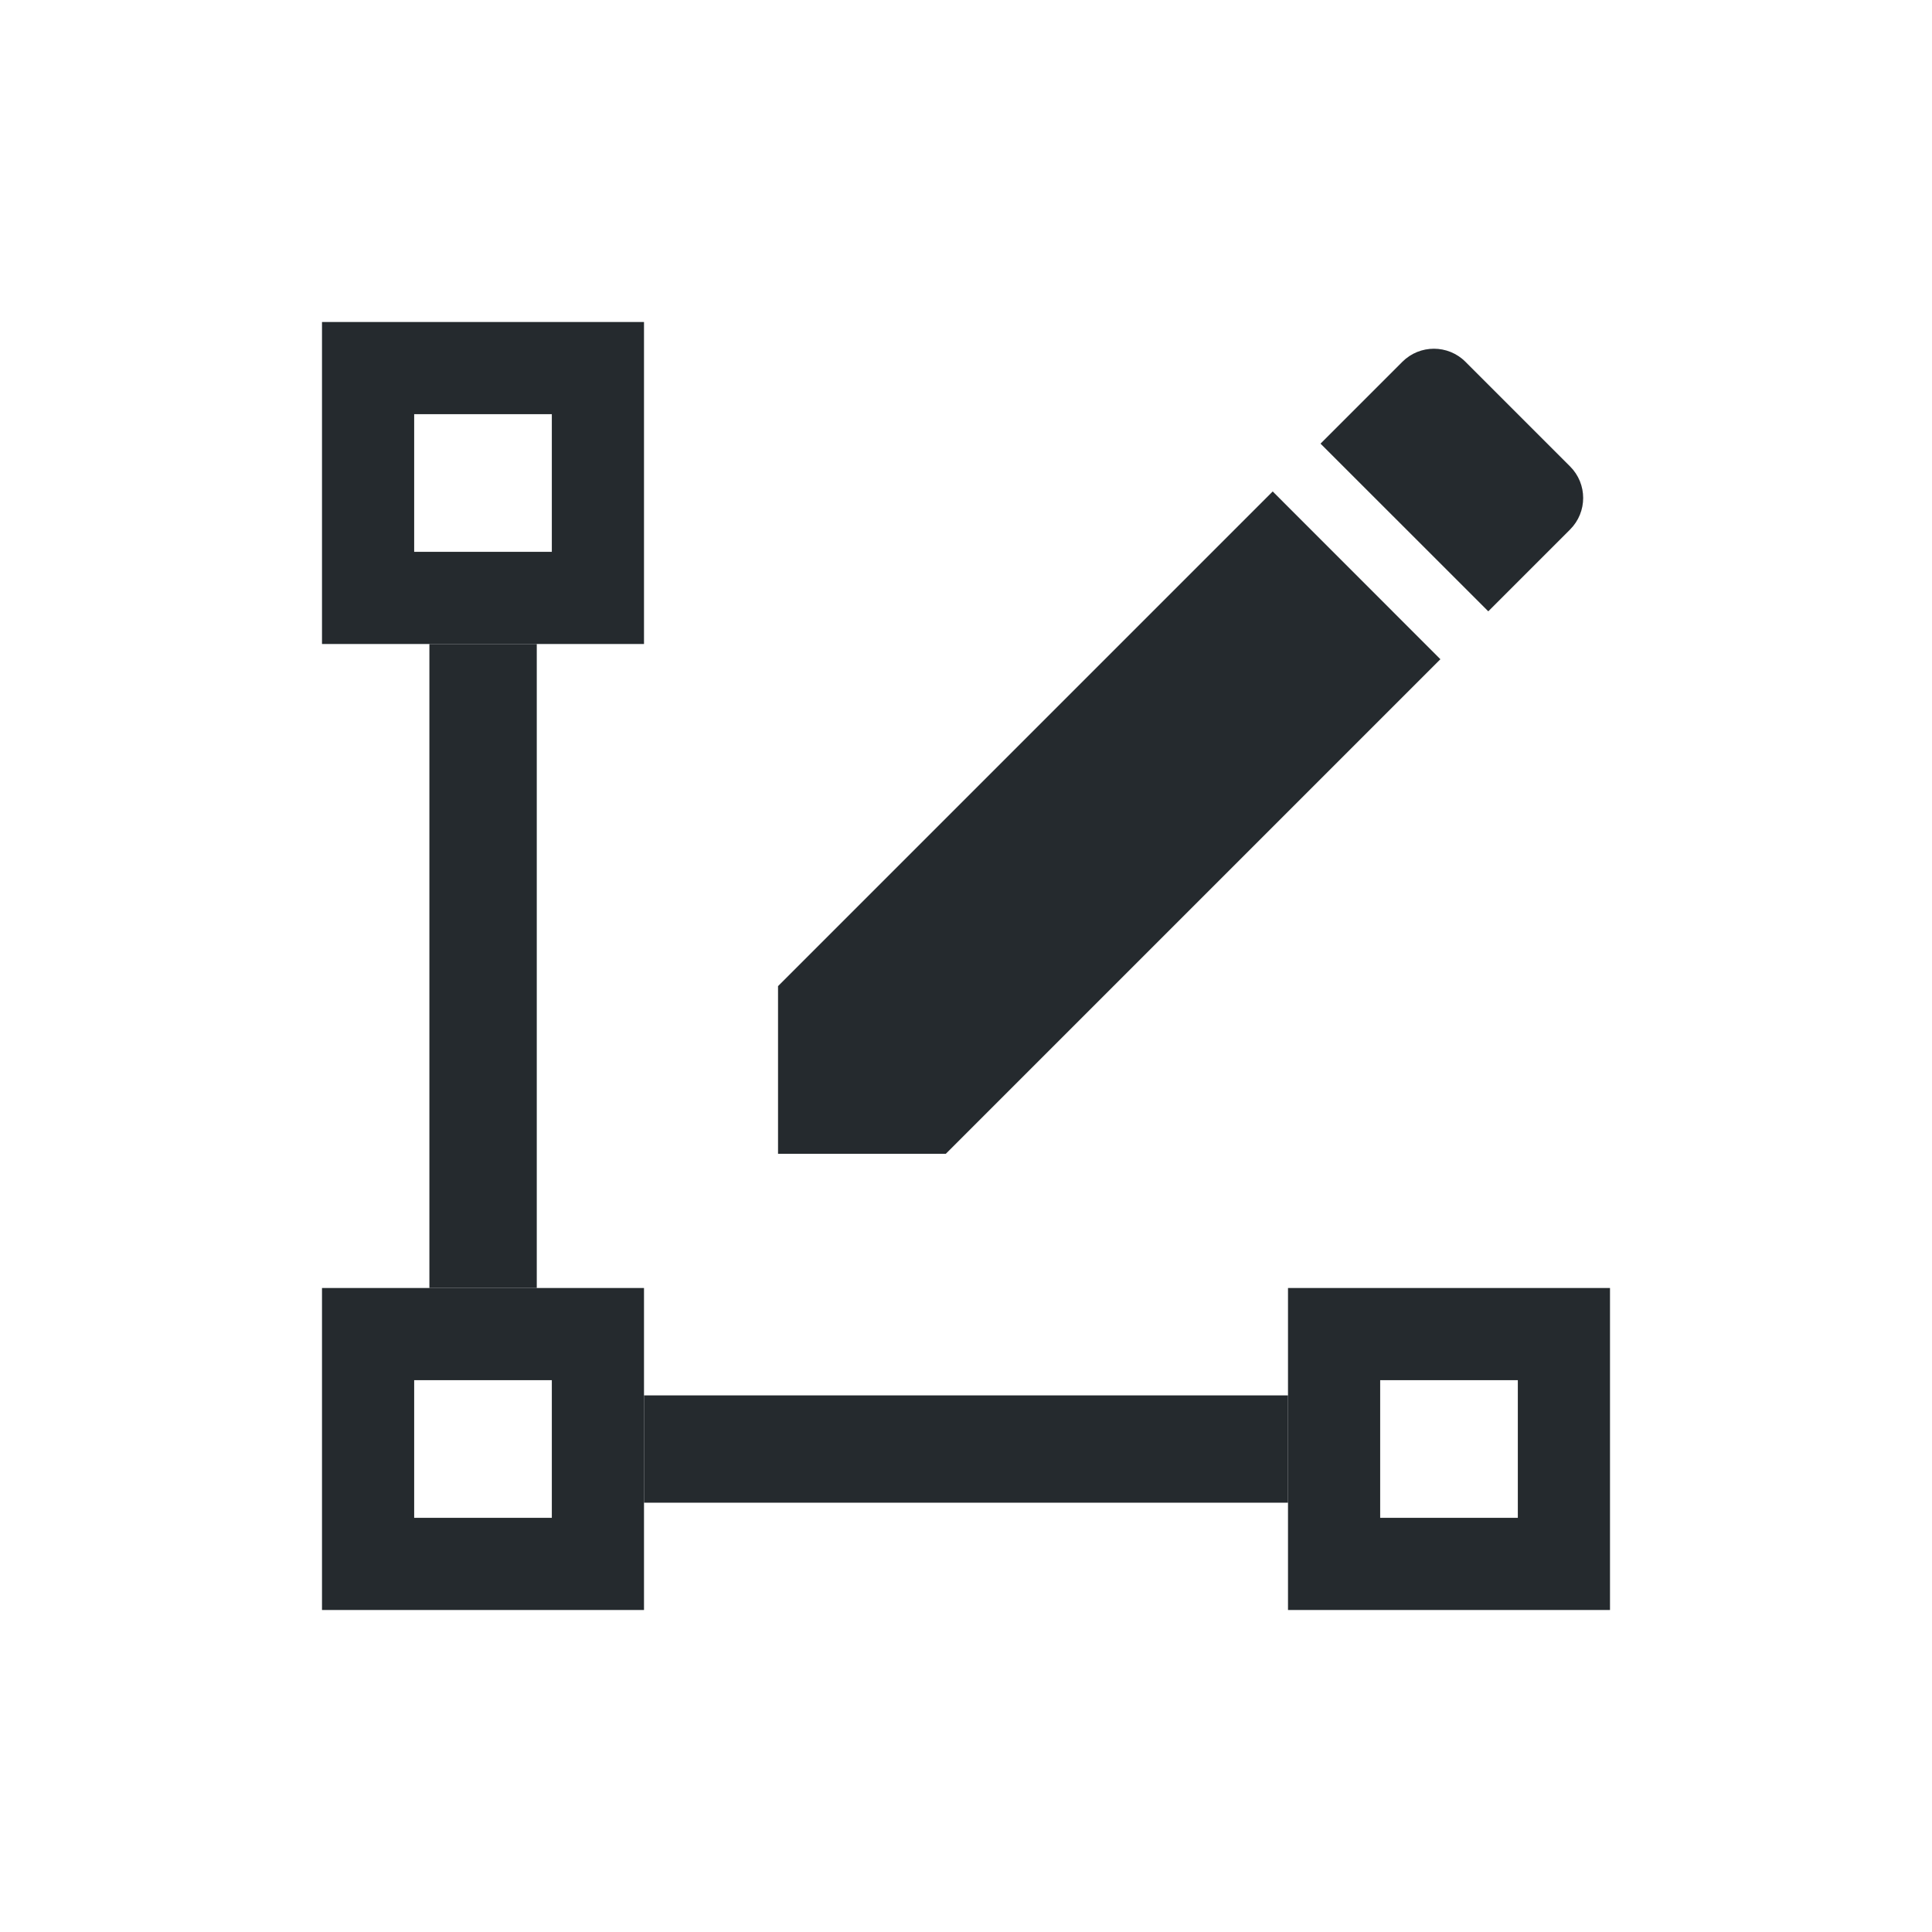
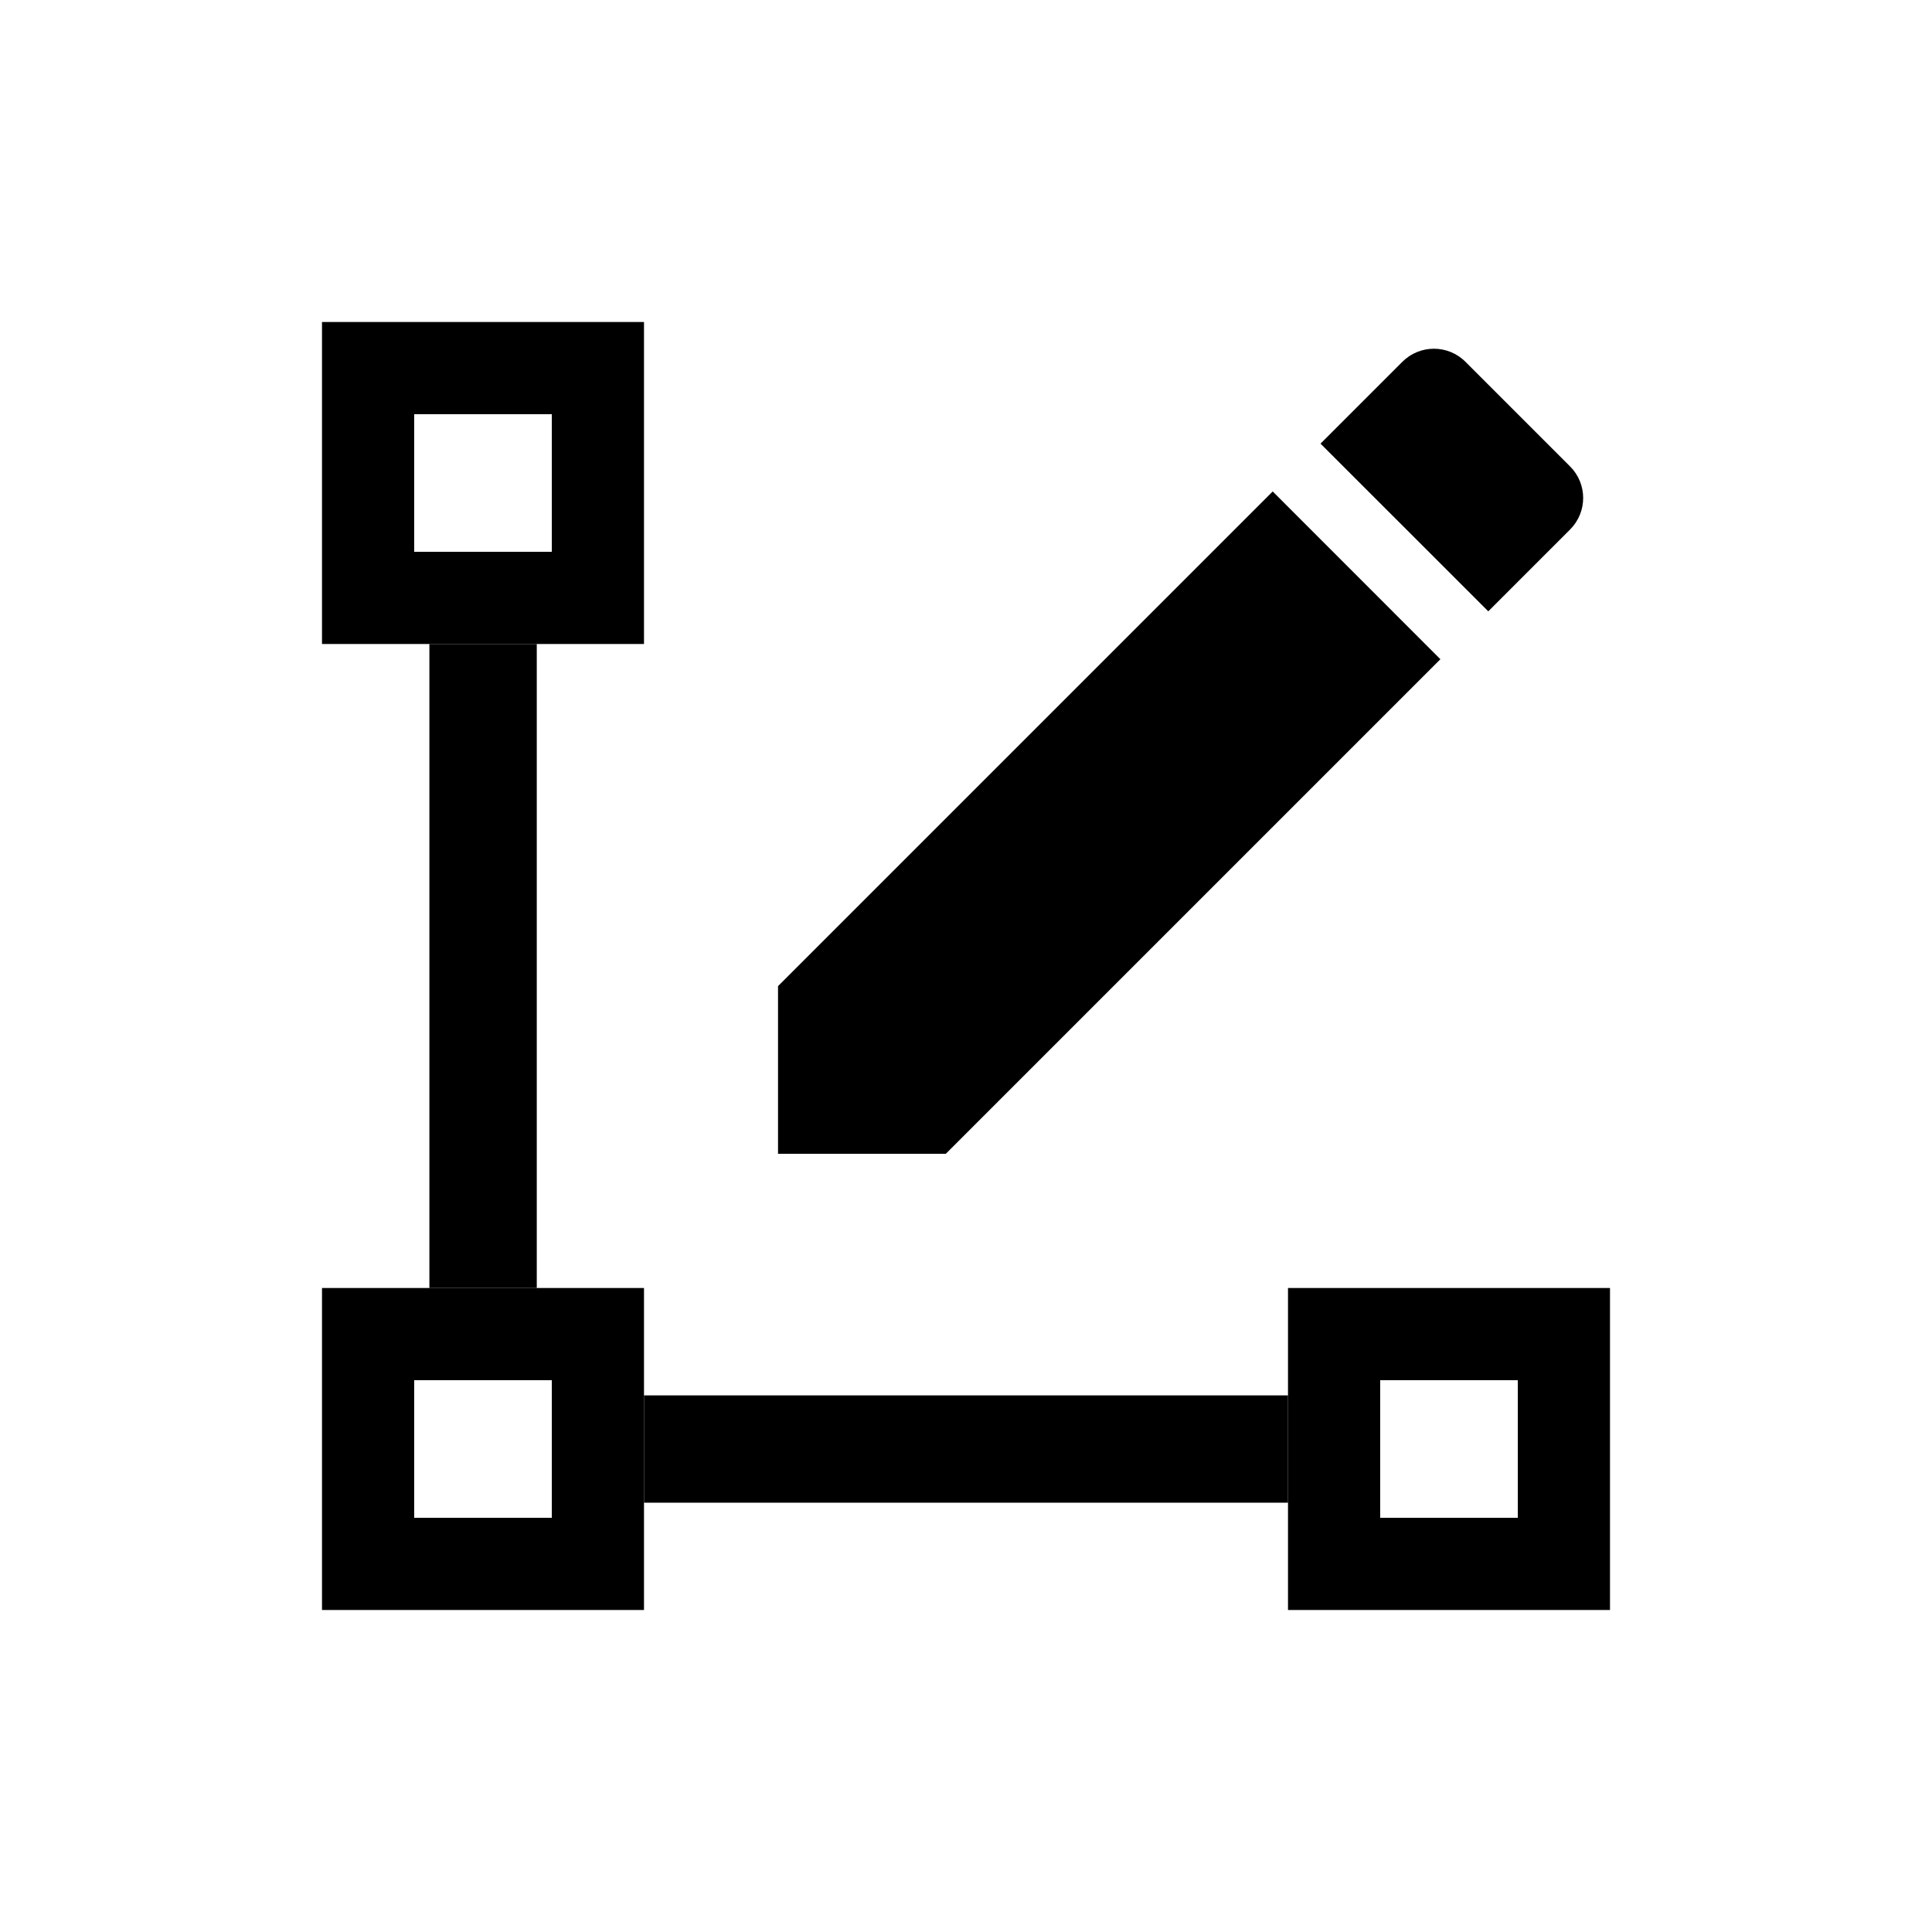
<svg xmlns="http://www.w3.org/2000/svg" width="24" height="24" viewBox="0 0 24 24" fill="currentColor">
-   <path d="M6.668 8H5.334V16H6.668V8Z" fill="#252A2E" />
-   <path d="M16 17.334H8V18.667H16V17.334Z" fill="#252A2E" />
-   <path d="M9.665 12.25V14.333H11.749L17.893 8.189L15.81 6.105L9.665 12.25ZM19.504 6.578C19.721 6.361 19.721 6.011 19.504 5.794L18.204 4.494C17.988 4.278 17.637 4.278 17.421 4.494L16.404 5.511L18.488 7.594L19.504 6.578Z" fill="#252A2E" />
-   <path fill-rule="evenodd" clip-rule="evenodd" d="M4 4V8H8V4H4ZM6.855 5.145H5.145V6.855H6.855V5.145Z" fill="#252A2E" />
-   <path fill-rule="evenodd" clip-rule="evenodd" d="M4 16V20H8V16H4ZM6.855 17.145H5.145V18.855H6.855V17.145Z" fill="#252A2E" />
-   <path fill-rule="evenodd" clip-rule="evenodd" d="M16 16V20H20V16H16ZM18.855 17.145H17.145V18.855H18.855V17.145Z" fill="#252A2E" />
+   <path d="M6.668 8H5.334V16H6.668V8Z" />
+   <path d="M16 17.334H8V18.667H16V17.334Z" />
+   <path d="M9.665 12.25V14.333H11.749L17.893 8.189L15.81 6.105L9.665 12.25ZM19.504 6.578C19.721 6.361 19.721 6.011 19.504 5.794L18.204 4.494C17.988 4.278 17.637 4.278 17.421 4.494L16.404 5.511L18.488 7.594L19.504 6.578Z" />
+   <path fill-rule="evenodd" clip-rule="evenodd" d="M4 4V8H8V4H4ZM6.855 5.145H5.145V6.855H6.855V5.145Z" />
+   <path fill-rule="evenodd" clip-rule="evenodd" d="M4 16V20H8V16H4ZM6.855 17.145H5.145V18.855H6.855V17.145Z" />
+   <path fill-rule="evenodd" clip-rule="evenodd" d="M16 16V20H20V16H16ZM18.855 17.145H17.145V18.855H18.855V17.145Z" />
</svg>
